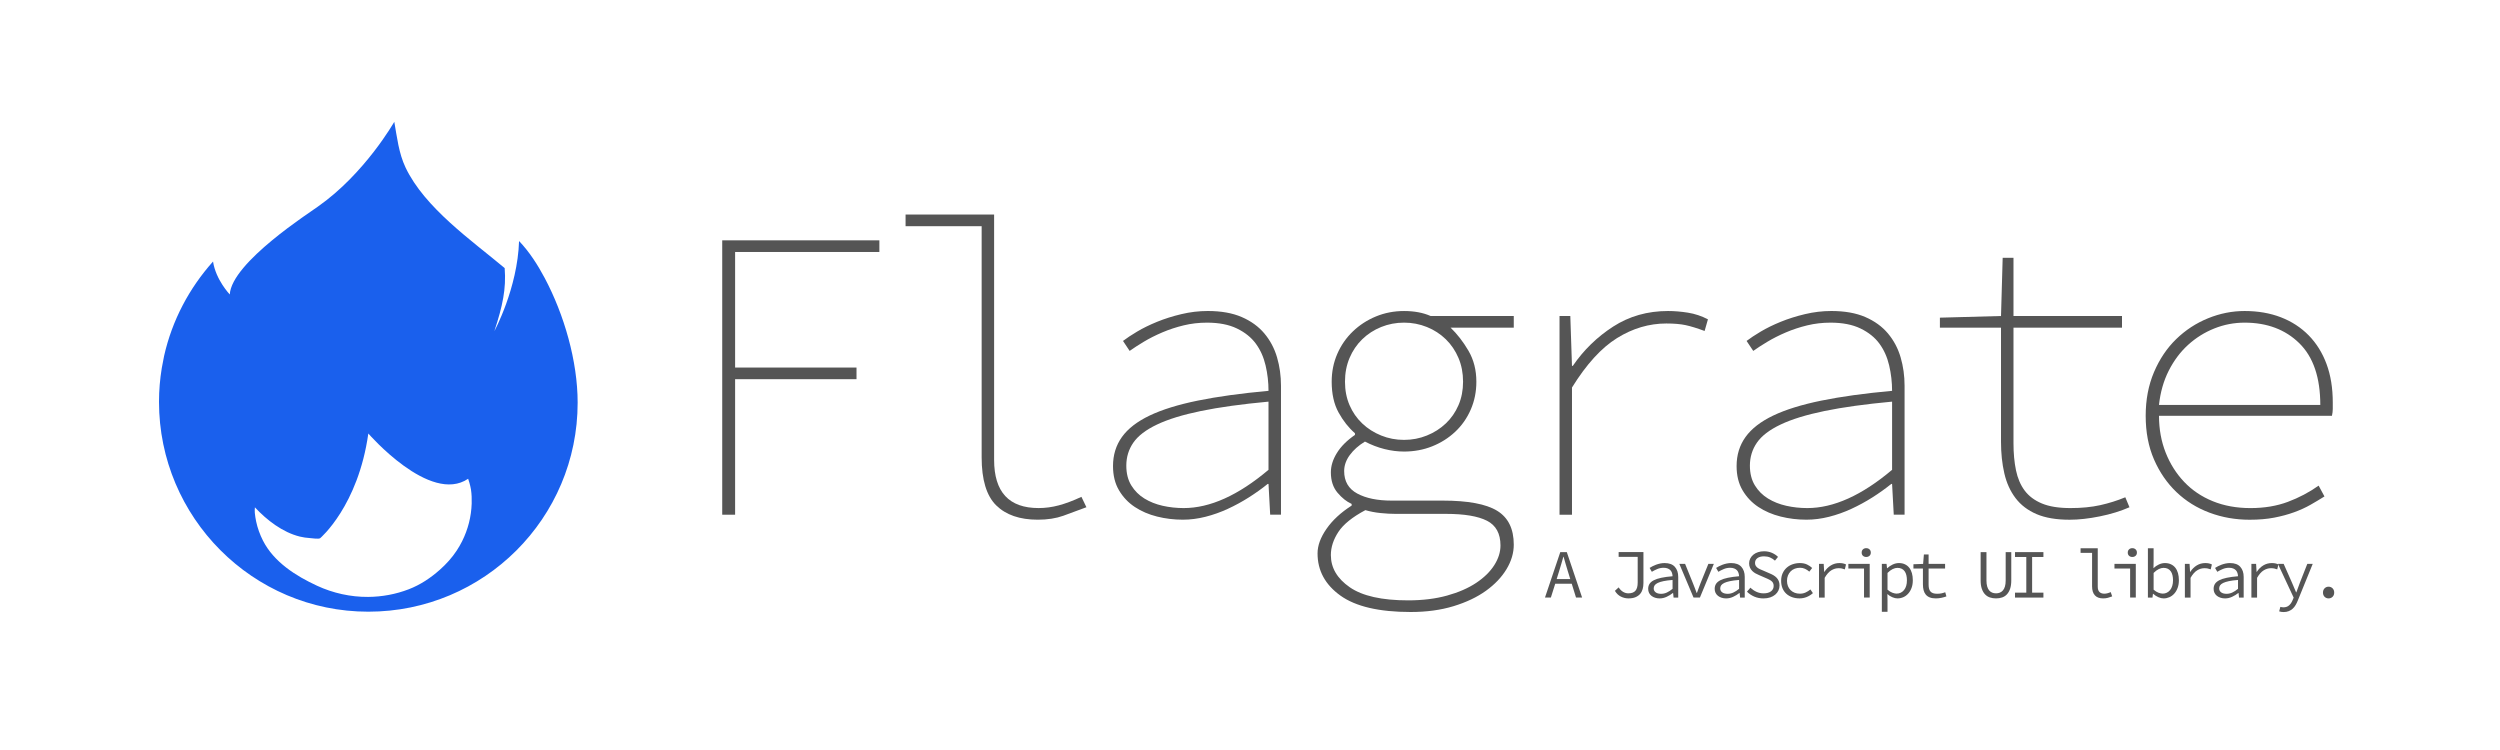
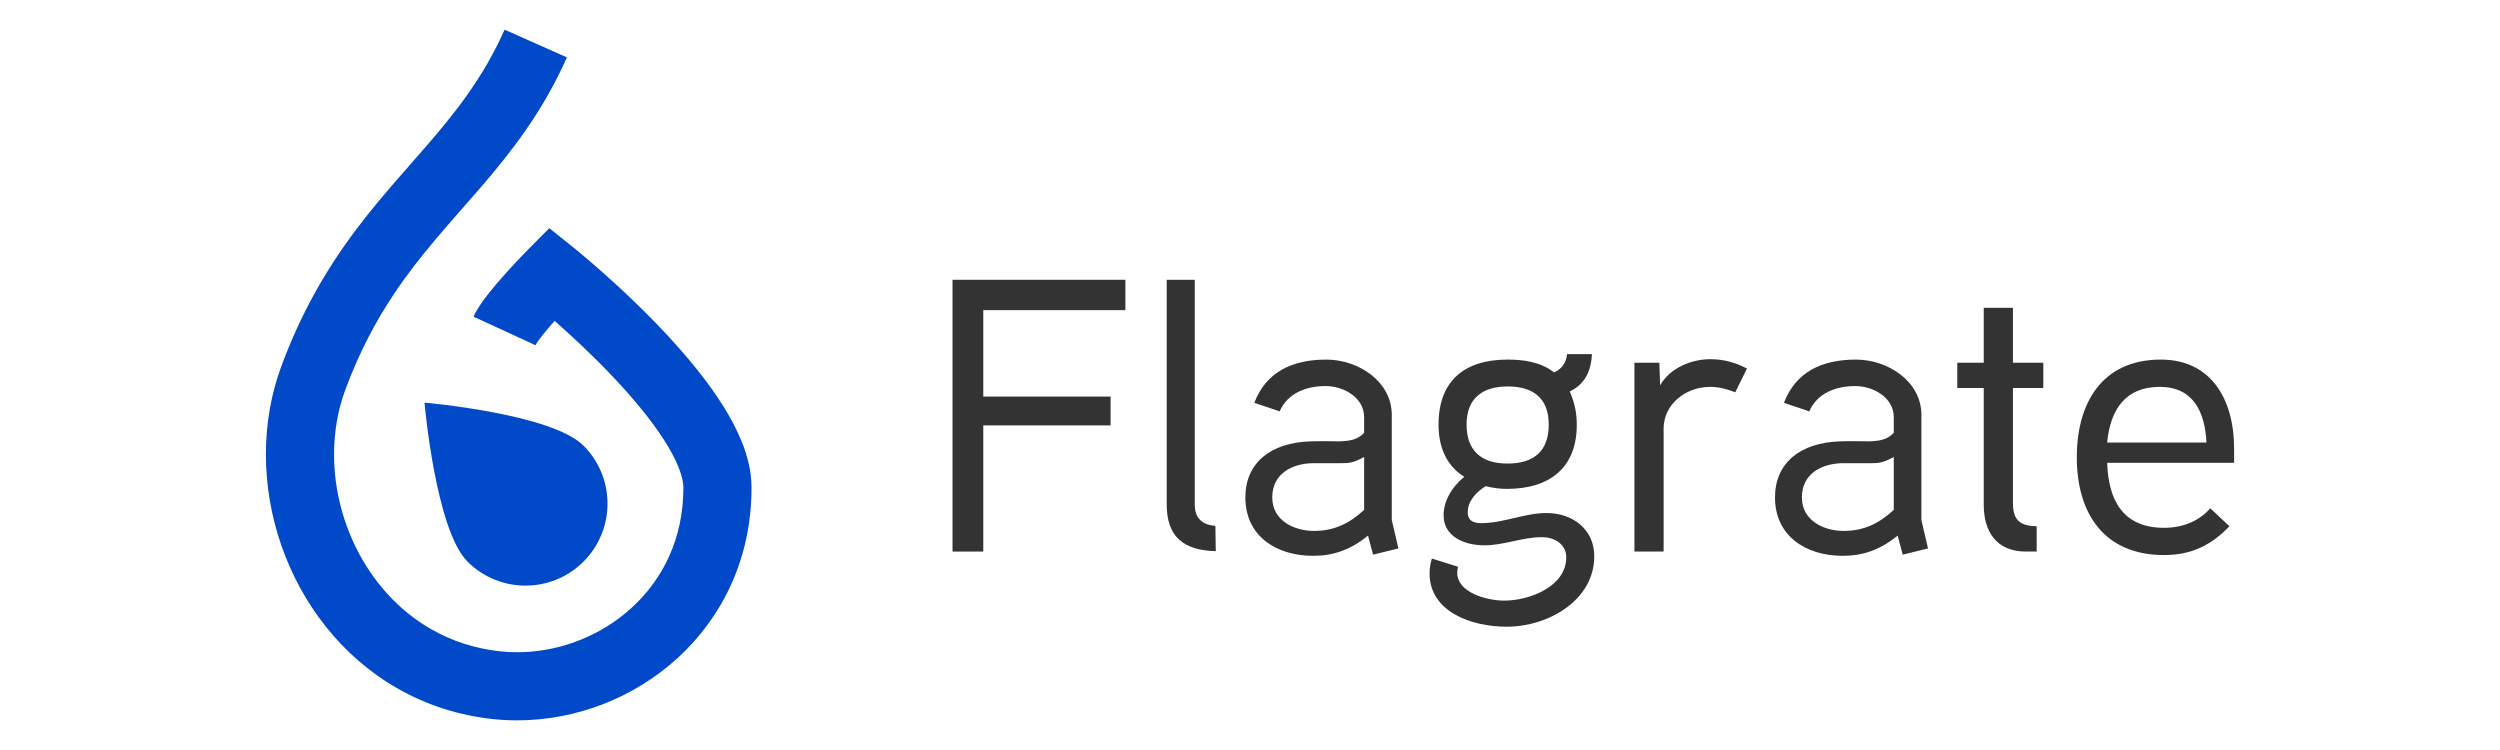
- <svg xmlns="http://www.w3.org/2000/svg" version="1.1" id="レイヤー_1" x="0px" y="0px" width="200px" height="60px" viewBox="0 0 200 60" enable-background="new 0 0 200 60" xml:space="preserve">
+ <svg xmlns="http://www.w3.org/2000/svg" version="1.0" id="レイヤー_1" x="0px" y="0px" viewBox="0 0 200 60" enable-background="new 0 0 200 60" xml:space="preserve">
  <g>
    <g>
-       <path fill="#555555" d="M57.778,19.227H70.35v0.931H58.809v9.246h9.712v0.931h-9.712v10.842h-1.031V19.227z" />
-       <path fill="#555555" d="M72.445,17.165h7.084v19.622c0,2.573,1.186,3.858,3.559,3.858c0.532,0,1.069-0.071,1.613-0.216    c0.543-0.145,1.147-0.371,1.813-0.682l0.399,0.831c-0.644,0.244-1.259,0.472-1.846,0.682c-0.587,0.211-1.27,0.316-2.045,0.316    c-1.441,0-2.55-0.383-3.326-1.147c-0.776-0.766-1.164-2.046-1.164-3.842V18.096h-6.086V17.165z" />
-       <path fill="#555555" d="M89.041,37.286c0-0.887,0.238-1.663,0.715-2.328c0.477-0.665,1.214-1.235,2.212-1.713    c0.998-0.477,2.283-0.875,3.858-1.197c1.574-0.321,3.459-0.582,5.655-0.781c0-0.687-0.078-1.364-0.233-2.029    s-0.416-1.247-0.782-1.746s-0.87-0.903-1.513-1.214c-0.644-0.311-1.441-0.466-2.395-0.466c-0.644,0-1.264,0.072-1.863,0.216    c-0.599,0.145-1.169,0.333-1.713,0.565s-1.037,0.482-1.48,0.748c-0.443,0.266-0.82,0.511-1.13,0.732l-0.532-0.798    c0.288-0.221,0.665-0.471,1.131-0.748c0.465-0.277,0.998-0.538,1.596-0.782c0.599-0.244,1.247-0.449,1.946-0.615    c0.698-0.167,1.402-0.25,2.112-0.25c1.064,0,1.967,0.161,2.71,0.482c0.743,0.321,1.347,0.76,1.813,1.313    c0.466,0.555,0.804,1.192,1.015,1.913c0.211,0.721,0.316,1.48,0.316,2.278v10.31h-0.865l-0.133-2.461h-0.067    c-0.465,0.377-0.97,0.737-1.513,1.081c-0.543,0.344-1.103,0.648-1.68,0.914c-0.577,0.267-1.169,0.477-1.779,0.632    s-1.214,0.233-1.813,0.233c-0.71,0-1.397-0.083-2.062-0.25c-0.665-0.166-1.259-0.421-1.779-0.765    c-0.521-0.344-0.943-0.787-1.264-1.33C89.202,38.689,89.041,38.04,89.041,37.286z M90.105,37.253c0,0.621,0.133,1.147,0.399,1.58    s0.615,0.781,1.048,1.048c0.432,0.266,0.919,0.46,1.463,0.582c0.543,0.122,1.103,0.183,1.679,0.183c2.106,0,4.368-1.02,6.786-3.06    v-5.455c-2.151,0.2-3.953,0.449-5.405,0.749c-1.453,0.299-2.622,0.66-3.509,1.081c-0.887,0.421-1.519,0.903-1.896,1.446    C90.293,35.951,90.105,36.566,90.105,37.253z" />
-       <path fill="#555555" d="M105.404,44.271c0-0.621,0.238-1.275,0.715-1.962c0.477-0.688,1.147-1.308,2.013-1.862v-0.133    c-0.399-0.178-0.776-0.477-1.131-0.898c-0.355-0.421-0.532-0.965-0.532-1.63c0-0.51,0.16-1.025,0.482-1.546    c0.321-0.521,0.803-1.004,1.446-1.447v-0.133c-0.51-0.443-0.947-0.998-1.313-1.663s-0.549-1.485-0.549-2.461    c0-0.798,0.149-1.541,0.449-2.228c0.299-0.687,0.715-1.286,1.247-1.796c0.532-0.51,1.147-0.909,1.846-1.197    s1.447-0.433,2.245-0.433c0.82,0,1.53,0.133,2.129,0.399h6.651v0.932h-5.056c0.532,0.51,1.009,1.125,1.431,1.846    c0.421,0.721,0.632,1.546,0.632,2.478c0,0.798-0.149,1.542-0.449,2.229c-0.299,0.688-0.715,1.28-1.247,1.779    c-0.532,0.498-1.147,0.887-1.846,1.164s-1.447,0.415-2.245,0.415c-0.511,0-1.031-0.066-1.563-0.199s-1.053-0.333-1.563-0.599    c-0.511,0.311-0.915,0.671-1.215,1.081c-0.299,0.41-0.448,0.837-0.448,1.28c0,0.82,0.349,1.419,1.047,1.796    c0.699,0.377,1.613,0.565,2.744,0.565h4.091c2.018,0,3.47,0.271,4.357,0.814c0.887,0.544,1.33,1.447,1.33,2.711    c0,0.665-0.194,1.319-0.582,1.962c-0.389,0.644-0.937,1.22-1.646,1.729s-1.574,0.92-2.594,1.231    c-1.021,0.31-2.162,0.465-3.426,0.465c-2.528,0-4.401-0.438-5.621-1.313S105.404,45.646,105.404,44.271z M106.469,44.404    c0,1.02,0.504,1.879,1.513,2.577s2.566,1.048,4.673,1.048c1.153,0,2.189-0.128,3.11-0.383c0.92-0.255,1.696-0.594,2.328-1.015    s1.114-0.893,1.446-1.413c0.333-0.521,0.499-1.048,0.499-1.58c0-0.953-0.36-1.613-1.081-1.979    c-0.721-0.366-1.813-0.549-3.275-0.549h-4.024c-0.378,0-0.782-0.021-1.214-0.066c-0.433-0.044-0.838-0.122-1.214-0.233    c-1.043,0.555-1.763,1.137-2.162,1.746C106.668,43.168,106.469,43.783,106.469,44.404z M112.322,35.191    c0.643,0,1.252-0.116,1.829-0.35c0.576-0.232,1.081-0.554,1.514-0.965c0.432-0.409,0.77-0.897,1.014-1.463    s0.366-1.191,0.366-1.879c0-0.687-0.122-1.319-0.366-1.896c-0.244-0.576-0.582-1.075-1.014-1.497    c-0.433-0.421-0.938-0.749-1.514-0.981c-0.577-0.232-1.187-0.349-1.829-0.349c-0.644,0-1.253,0.117-1.829,0.349    c-0.577,0.233-1.081,0.561-1.514,0.981c-0.433,0.421-0.771,0.92-1.015,1.497c-0.244,0.577-0.365,1.208-0.365,1.896    c0,0.688,0.121,1.314,0.365,1.879s0.582,1.054,1.015,1.463c0.433,0.411,0.937,0.732,1.514,0.965    C111.069,35.075,111.679,35.191,112.322,35.191z" />
-       <path fill="#555555" d="M124.761,25.28h0.864l0.133,3.991h0.067c0.864-1.264,1.939-2.312,3.226-3.143s2.749-1.247,4.391-1.247    c0.51,0,1.042,0.045,1.596,0.133c0.555,0.089,1.087,0.266,1.597,0.532l-0.266,0.932c-0.599-0.222-1.104-0.377-1.514-0.466    c-0.41-0.088-0.926-0.133-1.547-0.133c-1.375,0-2.688,0.388-3.94,1.164c-1.253,0.777-2.456,2.096-3.609,3.958v10.178h-0.997V25.28    z" />
-       <path fill="#555555" d="M138.928,37.286c0-0.887,0.238-1.663,0.716-2.328c0.477-0.665,1.214-1.235,2.212-1.713    c0.997-0.477,2.283-0.875,3.857-1.197c1.574-0.321,3.459-0.582,5.654-0.781c0-0.687-0.078-1.364-0.233-2.029    s-0.415-1.247-0.781-1.746s-0.87-0.903-1.514-1.214c-0.643-0.311-1.441-0.466-2.395-0.466c-0.643,0-1.264,0.072-1.862,0.216    c-0.599,0.145-1.17,0.333-1.713,0.565s-1.036,0.482-1.479,0.748c-0.444,0.266-0.821,0.511-1.131,0.732l-0.532-0.798    c0.288-0.221,0.665-0.471,1.131-0.748s0.998-0.538,1.597-0.782c0.599-0.244,1.247-0.449,1.945-0.615    c0.698-0.167,1.402-0.25,2.111-0.25c1.064,0,1.968,0.161,2.711,0.482s1.347,0.76,1.813,1.313c0.466,0.555,0.804,1.192,1.015,1.913    c0.211,0.721,0.316,1.48,0.316,2.278v10.31H151.5l-0.133-2.461h-0.066c-0.466,0.377-0.971,0.737-1.514,1.081    s-1.104,0.648-1.68,0.914c-0.576,0.267-1.17,0.477-1.779,0.632c-0.61,0.155-1.214,0.233-1.813,0.233    c-0.71,0-1.396-0.083-2.062-0.25c-0.666-0.166-1.259-0.421-1.78-0.765c-0.521-0.344-0.942-0.787-1.264-1.33    S138.928,38.04,138.928,37.286z M139.992,37.253c0,0.621,0.134,1.147,0.399,1.58s0.615,0.781,1.048,1.048    c0.433,0.266,0.92,0.46,1.463,0.582s1.104,0.183,1.68,0.183c2.106,0,4.368-1.02,6.785-3.06v-5.455    c-2.151,0.2-3.953,0.449-5.404,0.749c-1.453,0.299-2.623,0.66-3.509,1.081c-0.888,0.421-1.52,0.903-1.896,1.446    C140.181,35.951,139.992,36.566,139.992,37.253z" />
-       <path fill="#555555" d="M160.081,26.211h-4.889v-0.798l4.889-0.133l0.133-4.656h0.865v4.656h8.681v0.932h-8.681v9.246    c0,0.799,0.066,1.52,0.199,2.162c0.134,0.644,0.366,1.187,0.699,1.63c0.332,0.443,0.792,0.787,1.38,1.03    c0.587,0.245,1.347,0.366,2.278,0.366c0.887,0,1.68-0.077,2.378-0.232s1.369-0.366,2.012-0.632l0.333,0.798    c-0.71,0.311-1.503,0.555-2.378,0.731c-0.876,0.178-1.68,0.267-2.411,0.267c-1.064,0-1.946-0.15-2.645-0.449    c-0.698-0.3-1.259-0.726-1.68-1.28s-0.721-1.214-0.897-1.979c-0.178-0.765-0.267-1.612-0.267-2.544V26.211z" />
-       <path fill="#555555" d="M171.655,33.262c0-1.285,0.221-2.449,0.665-3.492c0.443-1.042,1.036-1.923,1.779-2.644    c0.742-0.72,1.591-1.275,2.544-1.663c0.953-0.388,1.929-0.582,2.927-0.582c1.064,0,2.029,0.167,2.894,0.499    c0.865,0.333,1.607,0.815,2.229,1.447c0.62,0.632,1.098,1.397,1.43,2.295c0.333,0.898,0.499,1.923,0.499,3.077    c0,0.178,0,0.349,0,0.515c0,0.167-0.022,0.35-0.066,0.549h-13.836c0,1.064,0.178,2.046,0.532,2.943    c0.354,0.898,0.849,1.68,1.48,2.345c0.632,0.666,1.396,1.182,2.295,1.547c0.897,0.366,1.9,0.549,3.01,0.549    c1.108,0,2.106-0.166,2.993-0.499c0.887-0.332,1.707-0.765,2.461-1.297l0.466,0.864c-0.354,0.223-0.727,0.444-1.114,0.666    s-0.826,0.421-1.313,0.599c-0.488,0.178-1.021,0.321-1.597,0.432c-0.576,0.111-1.23,0.167-1.962,0.167    c-1.131,0-2.201-0.188-3.21-0.565s-1.891-0.926-2.644-1.646c-0.754-0.721-1.353-1.591-1.796-2.611    C171.876,35.734,171.655,34.57,171.655,33.262z M185.624,32.397c0-2.195-0.561-3.841-1.68-4.939    c-1.12-1.098-2.578-1.646-4.374-1.646c-0.843,0-1.652,0.155-2.428,0.466c-0.776,0.311-1.475,0.748-2.096,1.313    s-1.136,1.253-1.546,2.062c-0.411,0.81-0.671,1.725-0.782,2.744H185.624z" />
+       <path fill="#0049C9" d="M322.618,264.53c-1.384,3.11-3.011,5.653-4.831,8.047c-2.721,3.587-5.936,6.829-9.18,10.884    c-3.238,4.05-6.439,8.929-8.91,15.606c-1.087,2.93-1.599,6.012-1.599,9.082c0.007,6.351,2.165,12.672,6.163,17.703    c2.001,2.512,4.473,4.697,7.369,6.349c2.894,1.652,6.212,2.763,9.836,3.142c0.815,0.085,1.631,0.127,2.445,0.127    c6.063-0.007,12.011-2.303,16.529-6.446c2.256-2.073,4.148-4.619,5.471-7.561c1.324-2.94,2.069-6.275,2.068-9.863l0-0.093v-0.006    c-0.01-1.637-0.411-3.163-0.99-4.618c-1.024-2.541-2.623-4.932-4.423-7.221c-2.703-3.418-5.896-6.567-8.436-8.903    c-2.538-2.332-4.421-3.838-4.466-3.874l-2.458-1.965l-2.214,2.236c-0.024,0.024-1.074,1.084-2.258,2.402    c-0.594,0.661-1.22,1.384-1.788,2.106c-0.285,0.363-0.555,0.725-0.808,1.099c-0.253,0.378-0.489,0.754-0.716,1.242l6.36,2.925    l-0.453-0.208l0.446,0.222l0.007-0.014l-0.453-0.208l0.446,0.222l0.011-0.02c0.071-0.138,0.417-0.638,0.846-1.162    c0.649-0.804,1.501-1.748,2.174-2.468c0.337-0.361,0.632-0.668,0.84-0.883c0.104-0.107,0.186-0.192,0.241-0.248l0.062-0.063    l0.017-0.018l-2.487-2.463l-2.186,2.734l0.006,0.005c0.186,0.147,4.338,3.504,8.331,7.706c1.995,2.094,3.946,4.407,5.315,6.531    c0.685,1.058,1.222,2.067,1.561,2.929c0.344,0.863,0.476,1.567,0.473,2.005v-0.006l0,0.078c-0.002,2.628-0.535,4.948-1.452,6.992    c-1.376,3.061-3.643,5.522-6.407,7.235c-2.76,1.712-6.004,2.645-9.208,2.643c-0.574,0-1.146-0.03-1.715-0.089    c-2.664-0.281-5.019-1.077-7.098-2.261c-3.113-1.774-5.614-4.451-7.342-7.617c-1.728-3.161-2.661-6.797-2.658-10.354    c0-2.293,0.383-4.549,1.161-6.646c1.459-3.928,3.146-7.053,4.973-9.798c2.737-4.113,5.837-7.384,8.995-11.051    c3.145-3.658,6.328-7.741,8.787-13.28L322.618,264.53L322.618,264.53z" />
    </g>
-     <path fill="#1A60ED" d="M12.943,29.44c-0.144,0.88-0.223,1.781-0.223,2.703c0,9.249,7.498,16.792,16.746,16.792   s16.746-7.475,16.746-16.723c0-3.327-1.084-7.053-2.638-9.975c-0.561-1.054-1.221-2.088-2.049-2.954   c-0.12,3.785-1.976,7.207-1.976,7.207c0.661-2.013,0.954-3.374,0.825-5.043c-2.595-2.176-6.398-4.814-7.934-8.054   c-0.54-1.139-0.679-2.423-0.897-3.649c0,0-2.348,4.147-6.112,6.784c-0.549,0.414-6.908,4.467-7.049,7.029   c0,0-1.118-1.167-1.339-2.635c-1.898,2.119-3.271,4.695-3.914,7.547L12.943,29.44z M36.973,43.291   c-0.13,0.261-0.279,0.516-0.439,0.76c-0.369,0.562-0.839,1.08-1.342,1.526c-0.746,0.661-1.557,1.204-2.49,1.564   c-1.034,0.399-2.139,0.603-3.245,0.612c-1.406,0.012-2.815-0.303-4.087-0.891c-1.694-0.783-3.463-1.898-4.336-3.619   c-0.24-0.472-0.436-1.011-0.544-1.531c-0.047-0.226-0.083-0.455-0.105-0.685c-0.013-0.14-0.004-0.306,0.006-0.441   c0.954,1.025,2.216,1.999,3.593,2.34c0.264,0.065,0.534,0.103,0.806,0.12c0.148,0.009,0.716,0.1,0.826,0.007   c0.003-0.003,3.036-2.57,3.85-8.373c0,0,4.931,5.698,7.986,3.62c0,0.023,0.096,0.301,0.104,0.334   c0.046,0.172,0.094,0.345,0.121,0.521c0.056,0.373,0.07,0.755,0.058,1.132C37.701,41.334,37.441,42.351,36.973,43.291z" />
    <g>
-       <path fill="#555555" d="M125.738,46.697h-1.319l-0.35,1.108h-0.471l1.225-3.637h0.521l1.225,3.637h-0.487L125.738,46.697z     M125.621,46.325l-0.172-0.554c-0.063-0.203-0.123-0.405-0.183-0.607c-0.059-0.201-0.118-0.407-0.177-0.618h-0.022    c-0.06,0.211-0.118,0.417-0.178,0.618c-0.059,0.202-0.12,0.404-0.183,0.607l-0.172,0.554H125.621z" />
-       <path fill="#555555" d="M129.491,46.991c0.107,0.162,0.228,0.282,0.36,0.36c0.133,0.077,0.27,0.116,0.41,0.116    c0.263,0,0.454-0.069,0.574-0.208s0.18-0.357,0.18-0.657v-2.051h-1.524v-0.388h1.984v2.478c0,0.17-0.02,0.33-0.061,0.479    s-0.108,0.28-0.202,0.391c-0.095,0.111-0.219,0.199-0.372,0.264s-0.343,0.097-0.567,0.097c-0.207,0-0.408-0.048-0.602-0.144    c-0.194-0.097-0.354-0.25-0.479-0.461L129.491,46.991z" />
-       <path fill="#555555" d="M131.854,47.107c0-0.151,0.036-0.284,0.107-0.396c0.072-0.112,0.187-0.21,0.344-0.291    s0.359-0.147,0.607-0.199c0.247-0.052,0.545-0.093,0.893-0.122c-0.004-0.093-0.019-0.18-0.045-0.261    c-0.025-0.081-0.066-0.152-0.121-0.214c-0.056-0.061-0.129-0.109-0.22-0.146c-0.09-0.037-0.2-0.056-0.329-0.056    c-0.178,0-0.348,0.034-0.511,0.103c-0.162,0.068-0.307,0.142-0.432,0.219l-0.178-0.31c0.066-0.045,0.145-0.09,0.235-0.136    c0.091-0.047,0.187-0.088,0.288-0.125s0.21-0.067,0.324-0.092c0.115-0.023,0.231-0.036,0.35-0.036    c0.369,0,0.644,0.101,0.823,0.303c0.179,0.201,0.269,0.47,0.269,0.806v1.652h-0.371l-0.039-0.366h-0.017    c-0.151,0.119-0.318,0.221-0.502,0.306c-0.183,0.085-0.37,0.127-0.563,0.127c-0.125,0-0.243-0.018-0.354-0.053    c-0.11-0.035-0.208-0.085-0.291-0.149s-0.148-0.145-0.196-0.238C131.877,47.337,131.854,47.229,131.854,47.107z M132.297,47.074    c0,0.077,0.017,0.143,0.05,0.196s0.076,0.099,0.13,0.133c0.054,0.035,0.117,0.062,0.188,0.078    c0.072,0.017,0.147,0.024,0.225,0.024c0.155,0,0.308-0.033,0.458-0.103c0.149-0.068,0.302-0.167,0.457-0.296v-0.71    c-0.288,0.022-0.529,0.054-0.724,0.095c-0.194,0.04-0.35,0.09-0.466,0.146c-0.116,0.058-0.198,0.122-0.246,0.194    C132.32,46.905,132.297,46.985,132.297,47.074z" />
-       <path fill="#555555" d="M134.347,45.111h0.461l0.62,1.53c0.056,0.137,0.108,0.271,0.158,0.402c0.05,0.131,0.099,0.261,0.147,0.391    h0.021c0.048-0.13,0.096-0.26,0.142-0.391c0.046-0.132,0.097-0.266,0.152-0.402l0.621-1.53h0.438l-1.114,2.694h-0.51    L134.347,45.111z" />
-       <path fill="#555555" d="M137.175,47.107c0-0.151,0.036-0.284,0.107-0.396c0.072-0.112,0.187-0.21,0.344-0.291    s0.359-0.147,0.607-0.199c0.247-0.052,0.545-0.093,0.893-0.122c-0.004-0.093-0.019-0.18-0.045-0.261    c-0.025-0.081-0.066-0.152-0.121-0.214c-0.056-0.061-0.129-0.109-0.22-0.146c-0.09-0.037-0.2-0.056-0.329-0.056    c-0.178,0-0.348,0.034-0.511,0.103c-0.162,0.068-0.307,0.142-0.432,0.219l-0.178-0.31c0.066-0.045,0.145-0.09,0.235-0.136    c0.091-0.047,0.187-0.088,0.288-0.125s0.21-0.067,0.324-0.092c0.115-0.023,0.231-0.036,0.35-0.036    c0.369,0,0.644,0.101,0.823,0.303c0.179,0.201,0.269,0.47,0.269,0.806v1.652h-0.371l-0.039-0.366h-0.017    c-0.151,0.119-0.318,0.221-0.502,0.306c-0.183,0.085-0.37,0.127-0.563,0.127c-0.125,0-0.243-0.018-0.354-0.053    c-0.11-0.035-0.208-0.085-0.291-0.149s-0.148-0.145-0.196-0.238C137.198,47.337,137.175,47.229,137.175,47.107z M137.618,47.074    c0,0.077,0.017,0.143,0.05,0.196s0.076,0.099,0.13,0.133c0.054,0.035,0.117,0.062,0.188,0.078    c0.072,0.017,0.147,0.024,0.225,0.024c0.155,0,0.308-0.033,0.458-0.103c0.149-0.068,0.302-0.167,0.457-0.296v-0.71    c-0.288,0.022-0.529,0.054-0.724,0.095c-0.194,0.04-0.35,0.09-0.466,0.146c-0.116,0.058-0.198,0.122-0.246,0.194    C137.642,46.905,137.618,46.985,137.618,47.074z" />
-       <path fill="#555555" d="M140.035,47.013c0.137,0.137,0.296,0.247,0.477,0.33c0.182,0.083,0.372,0.125,0.571,0.125    c0.259,0,0.458-0.055,0.599-0.164c0.141-0.108,0.211-0.252,0.211-0.43c0-0.092-0.017-0.171-0.05-0.235    c-0.034-0.064-0.08-0.12-0.139-0.166c-0.06-0.046-0.129-0.088-0.208-0.125c-0.08-0.037-0.166-0.075-0.258-0.116l-0.521-0.228    c-0.092-0.037-0.185-0.081-0.277-0.133c-0.092-0.052-0.176-0.114-0.252-0.188c-0.075-0.074-0.138-0.161-0.186-0.264    c-0.048-0.102-0.072-0.219-0.072-0.352c0-0.137,0.03-0.265,0.089-0.383c0.06-0.118,0.142-0.221,0.247-0.308    s0.23-0.154,0.377-0.202c0.146-0.048,0.306-0.072,0.479-0.072c0.229,0,0.439,0.042,0.632,0.125    c0.191,0.083,0.354,0.191,0.487,0.324l-0.244,0.3c-0.118-0.107-0.248-0.191-0.391-0.253c-0.142-0.061-0.304-0.091-0.484-0.091    c-0.222,0-0.397,0.047-0.527,0.141c-0.129,0.095-0.193,0.225-0.193,0.392c0,0.088,0.02,0.163,0.058,0.224    c0.039,0.062,0.089,0.115,0.15,0.161c0.061,0.046,0.13,0.086,0.207,0.119c0.078,0.033,0.155,0.066,0.233,0.1l0.51,0.222    c0.111,0.045,0.215,0.096,0.313,0.152c0.098,0.058,0.183,0.124,0.255,0.2c0.072,0.075,0.129,0.164,0.172,0.266    c0.042,0.102,0.063,0.219,0.063,0.353c0,0.144-0.029,0.278-0.089,0.404c-0.059,0.126-0.144,0.235-0.255,0.33    c-0.11,0.094-0.246,0.168-0.404,0.222c-0.159,0.054-0.338,0.08-0.538,0.08c-0.266,0-0.511-0.048-0.734-0.144    c-0.224-0.097-0.418-0.228-0.585-0.394L140.035,47.013z" />
-       <path fill="#555555" d="M142.491,46.464c0-0.225,0.04-0.426,0.119-0.602c0.079-0.175,0.188-0.324,0.324-0.445    c0.137-0.122,0.297-0.215,0.479-0.277c0.183-0.063,0.376-0.095,0.579-0.095c0.222,0,0.413,0.039,0.574,0.116    c0.16,0.078,0.297,0.171,0.407,0.277l-0.228,0.294c-0.11-0.096-0.227-0.172-0.346-0.228c-0.12-0.055-0.251-0.083-0.392-0.083    c-0.155,0-0.297,0.025-0.427,0.075c-0.129,0.05-0.239,0.121-0.329,0.213c-0.091,0.093-0.162,0.203-0.214,0.33    c-0.052,0.128-0.077,0.269-0.077,0.424s0.024,0.296,0.074,0.422c0.05,0.125,0.12,0.233,0.211,0.324s0.199,0.16,0.327,0.211    c0.127,0.05,0.269,0.074,0.424,0.074c0.166,0,0.318-0.032,0.457-0.097s0.266-0.146,0.38-0.241l0.199,0.294    c-0.147,0.133-0.313,0.236-0.496,0.311c-0.183,0.073-0.374,0.11-0.573,0.11c-0.211,0-0.405-0.031-0.585-0.094    c-0.179-0.063-0.335-0.154-0.469-0.274c-0.133-0.12-0.236-0.269-0.31-0.443C142.528,46.885,142.491,46.686,142.491,46.464z" />
-       <path fill="#555555" d="M145.519,45.111h0.377l0.038,0.638h0.017c0.141-0.218,0.313-0.39,0.519-0.516    c0.205-0.125,0.434-0.188,0.685-0.188c0.1,0,0.191,0.009,0.274,0.025s0.167,0.045,0.252,0.086l-0.094,0.394    c-0.097-0.033-0.178-0.058-0.244-0.072s-0.153-0.022-0.261-0.022c-0.203,0-0.397,0.059-0.584,0.175    c-0.188,0.116-0.361,0.315-0.524,0.596v1.58h-0.454V45.111z" />
-       <path fill="#555555" d="M147.869,45.111h1.707v2.694h-0.454v-2.322h-1.253V45.111z M149.299,44.558    c-0.106,0-0.194-0.031-0.263-0.095c-0.068-0.063-0.103-0.147-0.103-0.255s0.034-0.193,0.103-0.258s0.156-0.097,0.263-0.097    c0.104,0,0.19,0.032,0.261,0.097s0.105,0.15,0.105,0.258s-0.035,0.192-0.105,0.255C149.489,44.526,149.402,44.558,149.299,44.558z    " />
-       <path fill="#555555" d="M151.001,48.033v0.909h-0.454v-3.831h0.377l0.039,0.344h0.017c0.125-0.118,0.271-0.216,0.435-0.294    c0.165-0.077,0.33-0.116,0.496-0.116c0.182,0,0.341,0.032,0.479,0.098c0.139,0.064,0.255,0.156,0.35,0.276    c0.094,0.12,0.165,0.265,0.213,0.433s0.072,0.357,0.072,0.568c0,0.229-0.033,0.434-0.1,0.612c-0.066,0.18-0.156,0.332-0.269,0.457    c-0.113,0.126-0.243,0.222-0.391,0.286c-0.148,0.064-0.304,0.097-0.466,0.097c-0.126,0-0.262-0.03-0.407-0.092    c-0.146-0.061-0.28-0.146-0.402-0.257L151.001,48.033z M151.001,47.174c0.13,0.114,0.259,0.196,0.389,0.244    c0.129,0.048,0.24,0.071,0.332,0.071c0.244,0,0.443-0.094,0.599-0.282s0.233-0.451,0.233-0.787c0-0.147-0.016-0.283-0.045-0.404    c-0.029-0.122-0.074-0.227-0.136-0.313c-0.061-0.087-0.14-0.154-0.235-0.202s-0.211-0.072-0.344-0.072    c-0.118,0-0.245,0.032-0.38,0.097c-0.135,0.065-0.272,0.168-0.413,0.308V47.174z" />
-       <path fill="#555555" d="M153.833,45.483h-0.759V45.14l0.775-0.028l0.062-0.754h0.377v0.754h1.319v0.372h-1.319v1.28    c0,0.122,0.011,0.229,0.033,0.318c0.022,0.091,0.059,0.168,0.11,0.23s0.122,0.109,0.211,0.142    c0.089,0.031,0.197,0.047,0.327,0.047c0.129,0,0.246-0.012,0.35-0.033c0.103-0.022,0.203-0.052,0.299-0.089l0.095,0.333    c-0.119,0.044-0.252,0.082-0.399,0.113c-0.148,0.031-0.296,0.047-0.443,0.047c-0.196,0-0.36-0.026-0.493-0.08    c-0.134-0.054-0.239-0.13-0.319-0.228c-0.079-0.098-0.137-0.215-0.172-0.352s-0.053-0.289-0.053-0.455V45.483z" />
-       <path fill="#555555" d="M158.451,44.169h0.466v2.273c0,0.188,0.02,0.348,0.059,0.479c0.039,0.131,0.092,0.236,0.16,0.315    c0.068,0.08,0.149,0.138,0.241,0.175c0.093,0.037,0.194,0.056,0.306,0.056c0.11,0,0.212-0.019,0.305-0.056    c0.092-0.037,0.174-0.095,0.243-0.175c0.07-0.079,0.125-0.185,0.164-0.315c0.039-0.132,0.059-0.291,0.059-0.479v-2.273h0.448    v2.262c0,0.263-0.03,0.484-0.091,0.665c-0.062,0.182-0.146,0.33-0.253,0.446c-0.106,0.117-0.235,0.201-0.385,0.253    s-0.313,0.077-0.49,0.077c-0.178,0-0.343-0.025-0.494-0.077s-0.281-0.136-0.391-0.253c-0.108-0.116-0.193-0.265-0.255-0.446    c-0.061-0.181-0.092-0.402-0.092-0.665V44.169z" />
-       <path fill="#555555" d="M161.201,47.412h0.903v-2.854h-0.903v-0.389h2.272v0.389h-0.903v2.854h0.903v0.394h-2.272V47.412z" />
-       <path fill="#555555" d="M166.446,43.859h1.374v3.076c0,0.199,0.048,0.343,0.142,0.43c0.095,0.087,0.223,0.13,0.386,0.13    c0.147,0,0.317-0.042,0.51-0.127l0.116,0.344c-0.122,0.044-0.236,0.082-0.344,0.113s-0.234,0.047-0.382,0.047    c-0.289,0-0.508-0.081-0.657-0.244c-0.149-0.162-0.225-0.404-0.225-0.726V44.23h-0.92V43.859z" />
-       <path fill="#555555" d="M169.157,45.111h1.707v2.694h-0.454v-2.322h-1.253V45.111z M170.587,44.558    c-0.106,0-0.194-0.031-0.263-0.095c-0.068-0.063-0.103-0.147-0.103-0.255s0.034-0.193,0.103-0.258s0.156-0.097,0.263-0.097    c0.104,0,0.19,0.032,0.261,0.097s0.105,0.15,0.105,0.258s-0.035,0.192-0.105,0.255C170.777,44.526,170.69,44.558,170.587,44.558z" />
-       <path fill="#555555" d="M171.834,43.859h0.454v1.075l-0.011,0.521c0.129-0.125,0.274-0.225,0.436-0.299    c0.16-0.074,0.32-0.111,0.479-0.111c0.181,0,0.342,0.032,0.481,0.098c0.141,0.064,0.258,0.156,0.353,0.276    c0.094,0.12,0.165,0.265,0.213,0.433s0.072,0.355,0.072,0.563c0,0.229-0.033,0.435-0.1,0.615c-0.066,0.182-0.156,0.335-0.269,0.46    c-0.113,0.126-0.243,0.222-0.391,0.286c-0.148,0.064-0.302,0.097-0.461,0.097c-0.129,0-0.269-0.032-0.418-0.097    s-0.289-0.154-0.419-0.27h-0.017l-0.038,0.3h-0.366V43.859z M172.288,47.174c0.13,0.114,0.26,0.196,0.392,0.244    c0.131,0.048,0.244,0.071,0.341,0.071c0.118,0,0.227-0.024,0.326-0.074c0.101-0.05,0.188-0.12,0.261-0.211    c0.074-0.091,0.132-0.202,0.172-0.335c0.041-0.134,0.062-0.283,0.062-0.449c0-0.147-0.016-0.283-0.045-0.404    c-0.029-0.122-0.074-0.227-0.136-0.313c-0.061-0.087-0.14-0.154-0.235-0.202s-0.211-0.072-0.344-0.072    c-0.118,0-0.245,0.032-0.38,0.097c-0.135,0.065-0.272,0.168-0.413,0.308V47.174z" />
-       <path fill="#555555" d="M174.789,45.111h0.377l0.038,0.638h0.017c0.141-0.218,0.313-0.39,0.519-0.516    c0.205-0.125,0.434-0.188,0.685-0.188c0.1,0,0.191,0.009,0.274,0.025s0.167,0.045,0.252,0.086l-0.094,0.394    c-0.097-0.033-0.178-0.058-0.244-0.072s-0.153-0.022-0.261-0.022c-0.203,0-0.397,0.059-0.584,0.175    c-0.188,0.116-0.361,0.315-0.524,0.596v1.58h-0.454V45.111z" />
-       <path fill="#555555" d="M177.09,47.107c0-0.151,0.036-0.284,0.107-0.396c0.072-0.112,0.187-0.21,0.344-0.291    s0.359-0.147,0.607-0.199c0.247-0.052,0.545-0.093,0.893-0.122c-0.004-0.093-0.019-0.18-0.045-0.261    c-0.025-0.081-0.066-0.152-0.121-0.214c-0.056-0.061-0.129-0.109-0.22-0.146c-0.09-0.037-0.2-0.056-0.329-0.056    c-0.178,0-0.348,0.034-0.511,0.103c-0.162,0.068-0.307,0.142-0.432,0.219l-0.178-0.31c0.066-0.045,0.145-0.09,0.235-0.136    c0.091-0.047,0.187-0.088,0.288-0.125s0.21-0.067,0.324-0.092c0.115-0.023,0.231-0.036,0.35-0.036    c0.369,0,0.644,0.101,0.823,0.303c0.179,0.201,0.269,0.47,0.269,0.806v1.652h-0.371l-0.039-0.366h-0.017    c-0.151,0.119-0.318,0.221-0.502,0.306c-0.183,0.085-0.37,0.127-0.563,0.127c-0.125,0-0.243-0.018-0.354-0.053    c-0.11-0.035-0.208-0.085-0.291-0.149s-0.148-0.145-0.196-0.238C177.113,47.337,177.09,47.229,177.09,47.107z M177.533,47.074    c0,0.077,0.017,0.143,0.05,0.196s0.076,0.099,0.13,0.133c0.054,0.035,0.117,0.062,0.188,0.078    c0.072,0.017,0.147,0.024,0.225,0.024c0.155,0,0.308-0.033,0.458-0.103c0.149-0.068,0.302-0.167,0.457-0.296v-0.71    c-0.288,0.022-0.529,0.054-0.724,0.095c-0.194,0.04-0.35,0.09-0.466,0.146c-0.116,0.058-0.198,0.122-0.246,0.194    C177.557,46.905,177.533,46.985,177.533,47.074z" />
-       <path fill="#555555" d="M180.111,45.111h0.377l0.038,0.638h0.017c0.141-0.218,0.313-0.39,0.519-0.516    c0.205-0.125,0.434-0.188,0.685-0.188c0.1,0,0.191,0.009,0.274,0.025s0.167,0.045,0.252,0.086l-0.094,0.394    c-0.097-0.033-0.178-0.058-0.244-0.072s-0.153-0.022-0.261-0.022c-0.203,0-0.397,0.059-0.584,0.175    c-0.188,0.116-0.361,0.315-0.524,0.596v1.58h-0.454V45.111z" />
-       <path fill="#555555" d="M182.548,48.576c0.042,0.008,0.084,0.011,0.125,0.011c0.188,0,0.342-0.055,0.46-0.163    c0.118-0.109,0.21-0.247,0.276-0.413l0.084-0.199l-1.259-2.7h0.46l0.66,1.491c0.052,0.118,0.105,0.246,0.163,0.383    s0.114,0.27,0.169,0.399h0.022c0.048-0.13,0.097-0.262,0.146-0.396c0.051-0.135,0.098-0.264,0.142-0.386l0.588-1.491h0.433    l-1.187,2.916c-0.052,0.133-0.111,0.257-0.178,0.371c-0.066,0.115-0.146,0.214-0.238,0.297c-0.092,0.083-0.198,0.148-0.318,0.197    c-0.12,0.048-0.256,0.071-0.407,0.071c-0.134,0-0.252-0.019-0.355-0.055l0.095-0.36C182.466,48.56,182.505,48.568,182.548,48.576z    " />
-       <path fill="#555555" d="M185.838,47.406c0-0.14,0.044-0.254,0.13-0.341c0.087-0.087,0.193-0.13,0.319-0.13    c0.125,0,0.231,0.043,0.318,0.13s0.131,0.201,0.131,0.341c0,0.141-0.044,0.254-0.131,0.339s-0.193,0.127-0.318,0.127    c-0.126,0-0.232-0.042-0.319-0.127C185.882,47.66,185.838,47.547,185.838,47.406z" />
+       <path fill="#333333" d="M386.381,293.338h-14.597v8.879h13.078v2.959h-13.078v12.958h-3.16v-27.916h17.757V293.338z" />
+       <path fill="#333333" d="M395.664,318.095c-3.359-0.08-5.039-1.52-5.039-4.799v-23.077h2.88v23.077    c0,1.119,0.479,2.079,2.119,2.199L395.664,318.095z" />
+       <path fill="#333333" d="M414.422,317.814l-2.6,0.641l-0.521-1.96c-1.8,1.479-3.599,2.079-5.639,2.079    c-3.8,0-6.959-2.039-6.959-5.998c0-3.52,2.56-5.64,6.719-5.76c0.601-0.04,3,0,3,0c0.88-0.04,1.8-0.12,2.479-0.88v-1.6    c0-2.039-2.12-3.199-3.96-3.199c-1.919,0-3.879,0.68-4.719,2.6l-2.6-0.88c1.2-3.16,3.879-4.44,7.399-4.44    c3.279,0,6.719,2.239,6.719,5.679v10.799L414.422,317.814z M410.902,308.416c-1.08,0.601-1.52,0.641-2.32,0.641h-2.959    c-2.08,0.04-4.159,1.039-4.159,3.52c0,2.399,2.279,3.438,4.279,3.438c2.039,0,3.6-0.72,5.159-2.159V308.416z" />
+       <path fill="#333333" d="M425.583,311.696c-0.76,0-1.359-0.08-2.199-0.28c-0.96,0.6-1.84,1.52-1.84,2.68    c0,0.96,0.72,1.119,1.399,1.119c2.279,0,4.439-1.039,6.679-1.039c2.76,0,4.919,1.72,4.919,4.438c0,4.52-4.719,7.239-8.998,7.239    c-3.6,0-7.919-1.52-7.919-5.479c0-0.479,0.08-1.039,0.24-1.52l2.68,0.84c-0.04,0.2-0.08,0.4-0.08,0.64    c0,1.96,2.92,2.84,4.839,2.84c2.64,0,6.359-1.479,6.359-4.439c0-1.439-1.32-2.079-2.479-2.079c-2.04,0-3.92,0.84-5.919,0.84    c-2.12,0-4.199-0.92-4.199-3.08c0-1.359,0.72-2.799,2.119-3.959c-2-1.24-2.64-3.319-2.64-5.359c0-4.479,2.64-6.679,7.079-6.679    c1.68,0,3.399,0.24,4.799,1.32c0.84-0.4,1.24-1.04,1.32-1.88h2.56c-0.08,1.52-0.561,2.999-2.28,3.839    c0.561,1.28,0.721,2.36,0.721,3.439C432.742,309.496,429.982,311.696,425.583,311.696z M425.663,301.178    c-2.6,0-4.239,1.199-4.239,3.919s1.56,4,4.199,4c2.72,0,4.239-1.28,4.239-4S428.263,301.178,425.663,301.178z" />
+       <path fill="#333333" d="M449.022,301.777c-0.8-0.319-1.68-0.56-2.56-0.56c-2.6,0-4.8,1.84-4.8,4.279v12.638h-2.999v-19.397h2.56    l0.08,2.32c1-1.76,3.159-2.68,5.159-2.68c1.319,0,2.56,0.32,3.759,0.96L449.022,301.777z" />
+       <path fill="#333333" d="M468.821,317.814l-2.6,0.641l-0.521-1.96c-1.8,1.479-3.599,2.079-5.639,2.079    c-3.8,0-6.959-2.039-6.959-5.998c0-3.52,2.56-5.64,6.719-5.76c0.6-0.04,3,0,3,0c0.88-0.04,1.8-0.12,2.479-0.88v-1.6    c0-2.039-2.12-3.199-3.96-3.199c-1.919,0-3.879,0.68-4.719,2.6l-2.6-0.88c1.2-3.16,3.879-4.44,7.398-4.44    c3.279,0,6.719,2.239,6.719,5.679v10.799L468.821,317.814z M465.302,308.416c-1.08,0.601-1.52,0.641-2.319,0.641h-2.96    c-2.08,0.04-4.159,1.039-4.159,3.52c0,2.399,2.279,3.438,4.279,3.438c2.039,0,3.6-0.72,5.159-2.159V308.416z" />
+       <path fill="#333333" d="M480.661,301.338h-3.119v11.758c0,1.8,0.68,2.399,2.439,2.439v2.6h-1.12c-2.999,0-4.319-2.04-4.319-4.799    v-11.998h-2.72v-2.6h2.72v-5.64h3v5.64h3.119V301.338z" />
+       <path fill="#333333" d="M500.26,309.017h-13.038c0.12,3.919,1.68,6.679,5.84,6.679c1.999,0,3.599-0.72,4.759-2l1.96,1.84    c-1.84,1.92-3.88,2.96-6.719,2.96c-6.159,0-8.959-4.279-8.959-10.039c0-5.599,2.6-10.039,8.639-10.039    c5.039,0,7.519,3.92,7.519,9.159V309.017z M497.42,306.937c-0.159-3.159-1.359-5.719-4.799-5.719    c-3.479,0-5.079,2.279-5.399,5.719H497.42z" />
    </g>
+     <path fill="#0049C9" d="M330.72,307.256c3.289,3.289,3.289,8.623,0,11.912c-3.289,3.289-8.623,3.289-11.912,0   c-3.289-3.289-4.417-16.329-4.417-16.329S327.431,303.966,330.72,307.256z" />
+   </g>
+   <g>
+     <g>
+       <path fill="#0049C9" d="M40.369,2.373c-1.078,2.422-2.345,4.403-3.763,6.268c-2.119,2.794-4.623,5.319-7.15,8.478    c-2.522,3.154-5.015,6.955-6.94,12.155c-0.847,2.282-1.245,4.683-1.245,7.074c0.006,4.946,1.686,9.87,4.8,13.789    c1.558,1.957,3.484,3.658,5.74,4.945c2.254,1.287,4.838,2.152,7.661,2.447c0.635,0.067,1.27,0.099,1.904,0.099    c4.723-0.005,9.355-1.794,12.874-5.021c1.757-1.615,3.231-3.597,4.261-5.889c1.031-2.29,1.612-4.887,1.61-7.682l0-0.073v-0.004    c-0.008-1.275-0.32-2.464-0.771-3.597c-0.798-1.979-2.043-3.841-3.445-5.624c-2.106-2.662-4.592-5.115-6.57-6.935    c-1.977-1.817-3.443-2.989-3.478-3.018l-1.915-1.531l-1.725,1.742c-0.019,0.019-0.836,0.844-1.759,1.871    c-0.462,0.515-0.95,1.078-1.393,1.641c-0.222,0.282-0.432,0.564-0.629,0.856c-0.197,0.295-0.381,0.588-0.558,0.968l4.953,2.278    l-0.353-0.162l0.348,0.173l0.005-0.011l-0.353-0.162l0.348,0.173l0.009-0.016c0.055-0.107,0.325-0.497,0.659-0.905    c0.505-0.626,1.169-1.362,1.694-1.922c0.263-0.281,0.492-0.52,0.654-0.688c0.081-0.084,0.145-0.149,0.188-0.193l0.048-0.049    l0.014-0.014l-1.937-1.918l-1.702,2.129l0.005,0.004c0.145,0.114,3.379,2.729,6.488,6.002c1.553,1.631,3.073,3.433,4.139,5.087    c0.534,0.824,0.952,1.61,1.216,2.281c0.268,0.672,0.37,1.22,0.369,1.562v-0.004l0,0.061c-0.001,2.047-0.417,3.854-1.131,5.446    c-1.072,2.384-2.838,4.301-4.99,5.635c-2.15,1.333-4.676,2.06-7.172,2.059c-0.447,0-0.893-0.023-1.336-0.07    c-2.075-0.219-3.909-0.839-5.528-1.761c-2.424-1.382-4.372-3.467-5.719-5.933c-1.346-2.462-2.072-5.294-2.07-8.065    c0-1.786,0.298-3.543,0.905-5.177c1.136-3.059,2.45-5.494,3.873-7.631c2.131-3.203,4.547-5.751,7.006-8.607    c2.45-2.849,4.929-6.029,6.844-10.344L40.369,2.373L40.369,2.373z" />
+     </g>
+     <g>
+       <path fill="#333333" d="M90.032,24.811H78.663v6.916h10.186v2.305H78.663v10.093h-2.461V22.382h13.83V24.811z" />
+       <path fill="#333333" d="M97.262,44.093c-2.617-0.062-3.925-1.184-3.925-3.738V22.382h2.243v17.974    c0,0.872,0.373,1.619,1.651,1.713L97.262,44.093z" />
+       <path fill="#333333" d="M111.872,43.875l-2.025,0.499l-0.405-1.527c-1.402,1.152-2.803,1.619-4.392,1.619    c-2.96,0-5.421-1.588-5.421-4.672c0-2.741,1.994-4.393,5.233-4.486c0.468-0.031,2.337,0,2.337,0    c0.685-0.031,1.402-0.094,1.931-0.685v-1.246c0-1.588-1.651-2.492-3.084-2.492c-1.495,0-3.021,0.529-3.675,2.025l-2.025-0.685    c0.935-2.461,3.022-3.458,5.763-3.458c2.554,0,5.233,1.744,5.233,4.423v8.411L111.872,43.875z M109.131,36.555    c-0.841,0.468-1.184,0.499-1.807,0.499h-2.305c-1.62,0.031-3.239,0.809-3.239,2.741c0,1.869,1.775,2.678,3.333,2.678    c1.588,0,2.804-0.561,4.018-1.682V36.555z" />
+       <path fill="#333333" d="M120.565,39.11c-0.592,0-1.059-0.062-1.713-0.218c-0.748,0.467-1.433,1.184-1.433,2.087    c0,0.748,0.561,0.872,1.09,0.872c1.775,0,3.458-0.809,5.202-0.809c2.149,0,3.831,1.339,3.831,3.457    c0,3.52-3.675,5.638-7.008,5.638c-2.804,0-6.168-1.184-6.168-4.268c0-0.373,0.062-0.809,0.187-1.184l2.087,0.654    c-0.031,0.156-0.062,0.312-0.062,0.498c0,1.527,2.274,2.212,3.769,2.212c2.056,0,4.953-1.152,4.953-3.458    c0-1.121-1.028-1.619-1.931-1.619c-1.589,0-3.053,0.654-4.61,0.654c-1.651,0-3.271-0.716-3.271-2.399    c0-1.059,0.561-2.18,1.651-3.084c-1.558-0.966-2.056-2.585-2.056-4.174c0-3.489,2.056-5.202,5.514-5.202    c1.308,0,2.648,0.187,3.738,1.028c0.654-0.312,0.966-0.81,1.028-1.464h1.994c-0.062,1.184-0.437,2.336-1.776,2.99    c0.437,0.997,0.561,1.838,0.561,2.679C126.141,37.396,123.992,39.11,120.565,39.11z M120.628,30.917    c-2.025,0-3.302,0.934-3.302,3.052s1.215,3.115,3.271,3.115c2.118,0,3.302-0.997,3.302-3.115S122.652,30.917,120.628,30.917z" />
+       <path fill="#333333" d="M138.822,31.384c-0.623-0.249-1.308-0.436-1.994-0.436c-2.025,0-3.738,1.433-3.738,3.333v9.843h-2.336    V29.017h1.994l0.062,1.807c0.779-1.371,2.461-2.088,4.018-2.088c1.028,0,1.994,0.249,2.928,0.748L138.822,31.384z" />
+       <path fill="#333333" d="M154.242,43.875l-2.025,0.499l-0.405-1.527c-1.402,1.152-2.803,1.619-4.392,1.619    c-2.96,0-5.42-1.588-5.42-4.672c0-2.741,1.994-4.393,5.233-4.486c0.467-0.031,2.337,0,2.337,0    c0.685-0.031,1.402-0.094,1.931-0.685v-1.246c0-1.588-1.651-2.492-3.084-2.492c-1.495,0-3.021,0.529-3.675,2.025l-2.025-0.685    c0.935-2.461,3.021-3.458,5.762-3.458c2.554,0,5.233,1.744,5.233,4.423v8.411L154.242,43.875z M151.501,36.555    c-0.841,0.468-1.184,0.499-1.806,0.499h-2.305c-1.62,0.031-3.239,0.809-3.239,2.741c0,1.869,1.775,2.678,3.333,2.678    c1.588,0,2.804-0.561,4.018-1.682V36.555z" />
+       <path fill="#333333" d="M163.464,31.042h-2.429V40.2c0,1.402,0.529,1.869,1.9,1.9v2.025h-0.872c-2.336,0-3.364-1.589-3.364-3.738    v-9.345h-2.118v-2.025h2.118v-4.393h2.337v4.393h2.429V31.042z" />
+       <path fill="#333333" d="M178.729,37.023h-10.155c0.094,3.052,1.308,5.202,4.548,5.202c1.557,0,2.803-0.561,3.706-1.558    l1.527,1.433c-1.433,1.495-3.022,2.305-5.233,2.305c-4.797,0-6.978-3.333-6.978-7.819c0-4.361,2.025-7.819,6.728-7.819    c3.925,0,5.856,3.053,5.856,7.133V37.023z M176.517,35.403c-0.124-2.461-1.059-4.454-3.738-4.454c-2.71,0-3.956,1.775-4.205,4.454    H176.517z" />
+     </g>
+     <path fill="#0049C9" d="M46.679,35.651c2.562,2.562,2.562,6.716,0,9.278s-6.716,2.562-9.278,0s-3.44-12.718-3.44-12.718   S44.117,33.089,46.679,35.651z" />
  </g>
  <g>
</g>
  <g>
</g>
  <g>
</g>
  <g>
</g>
  <g>
</g>
  <g>
</g>
  <g>
</g>
  <g>
</g>
  <g>
</g>
  <g>
</g>
  <g>
</g>
  <g>
</g>
  <g>
</g>
  <g>
</g>
  <g>
</g>
</svg>
